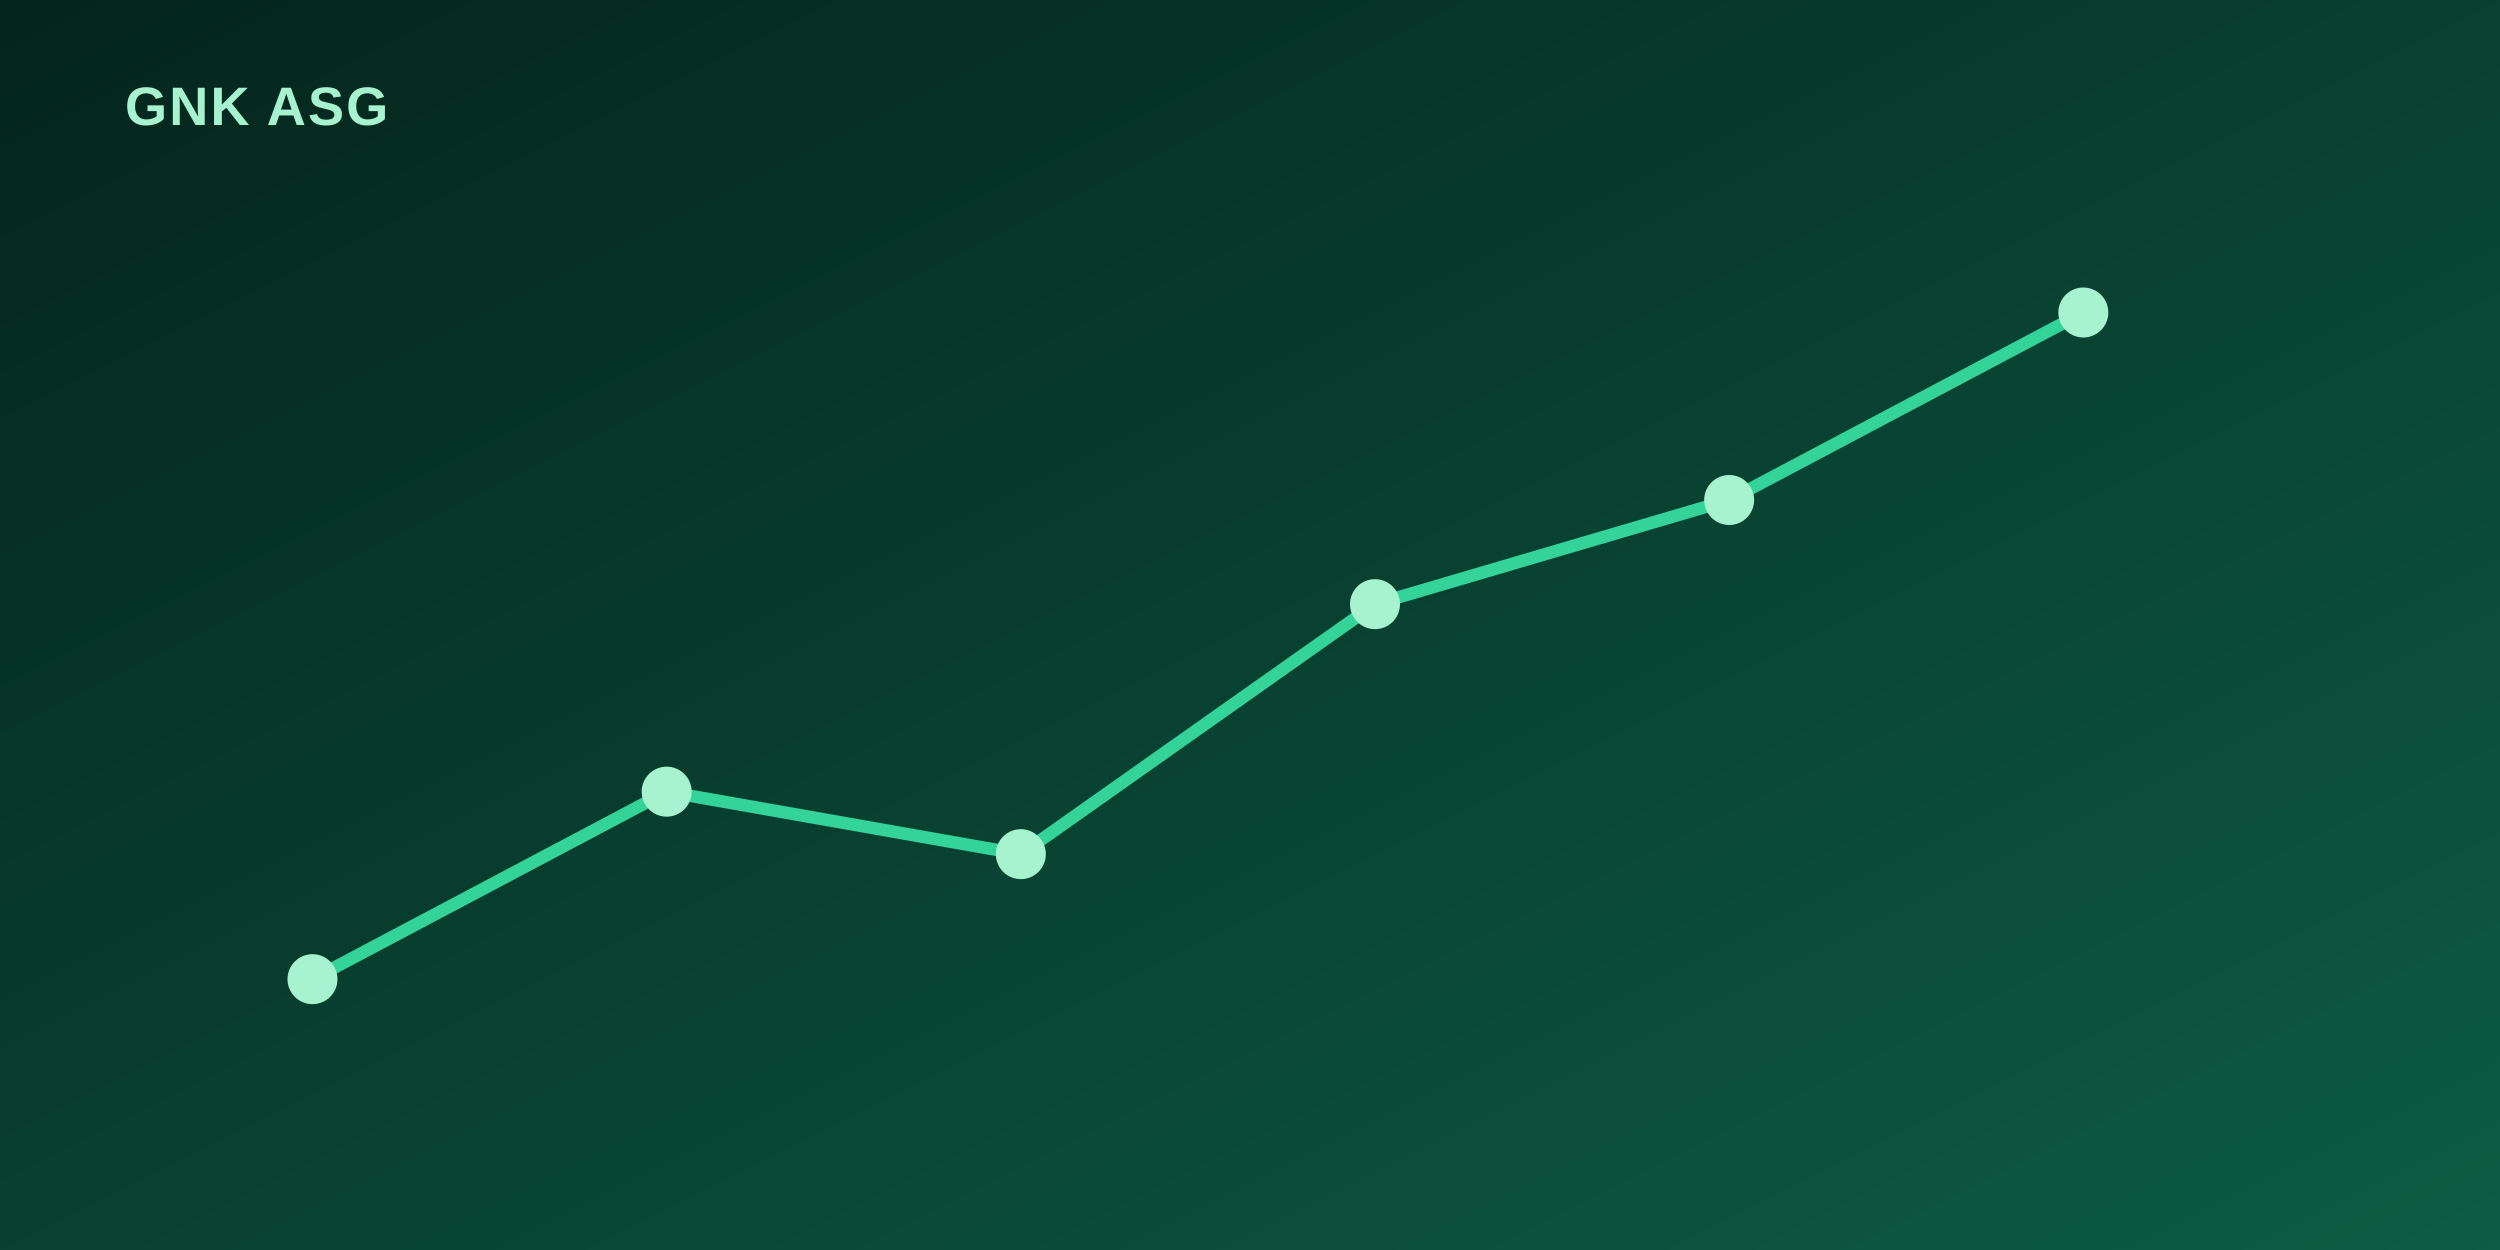
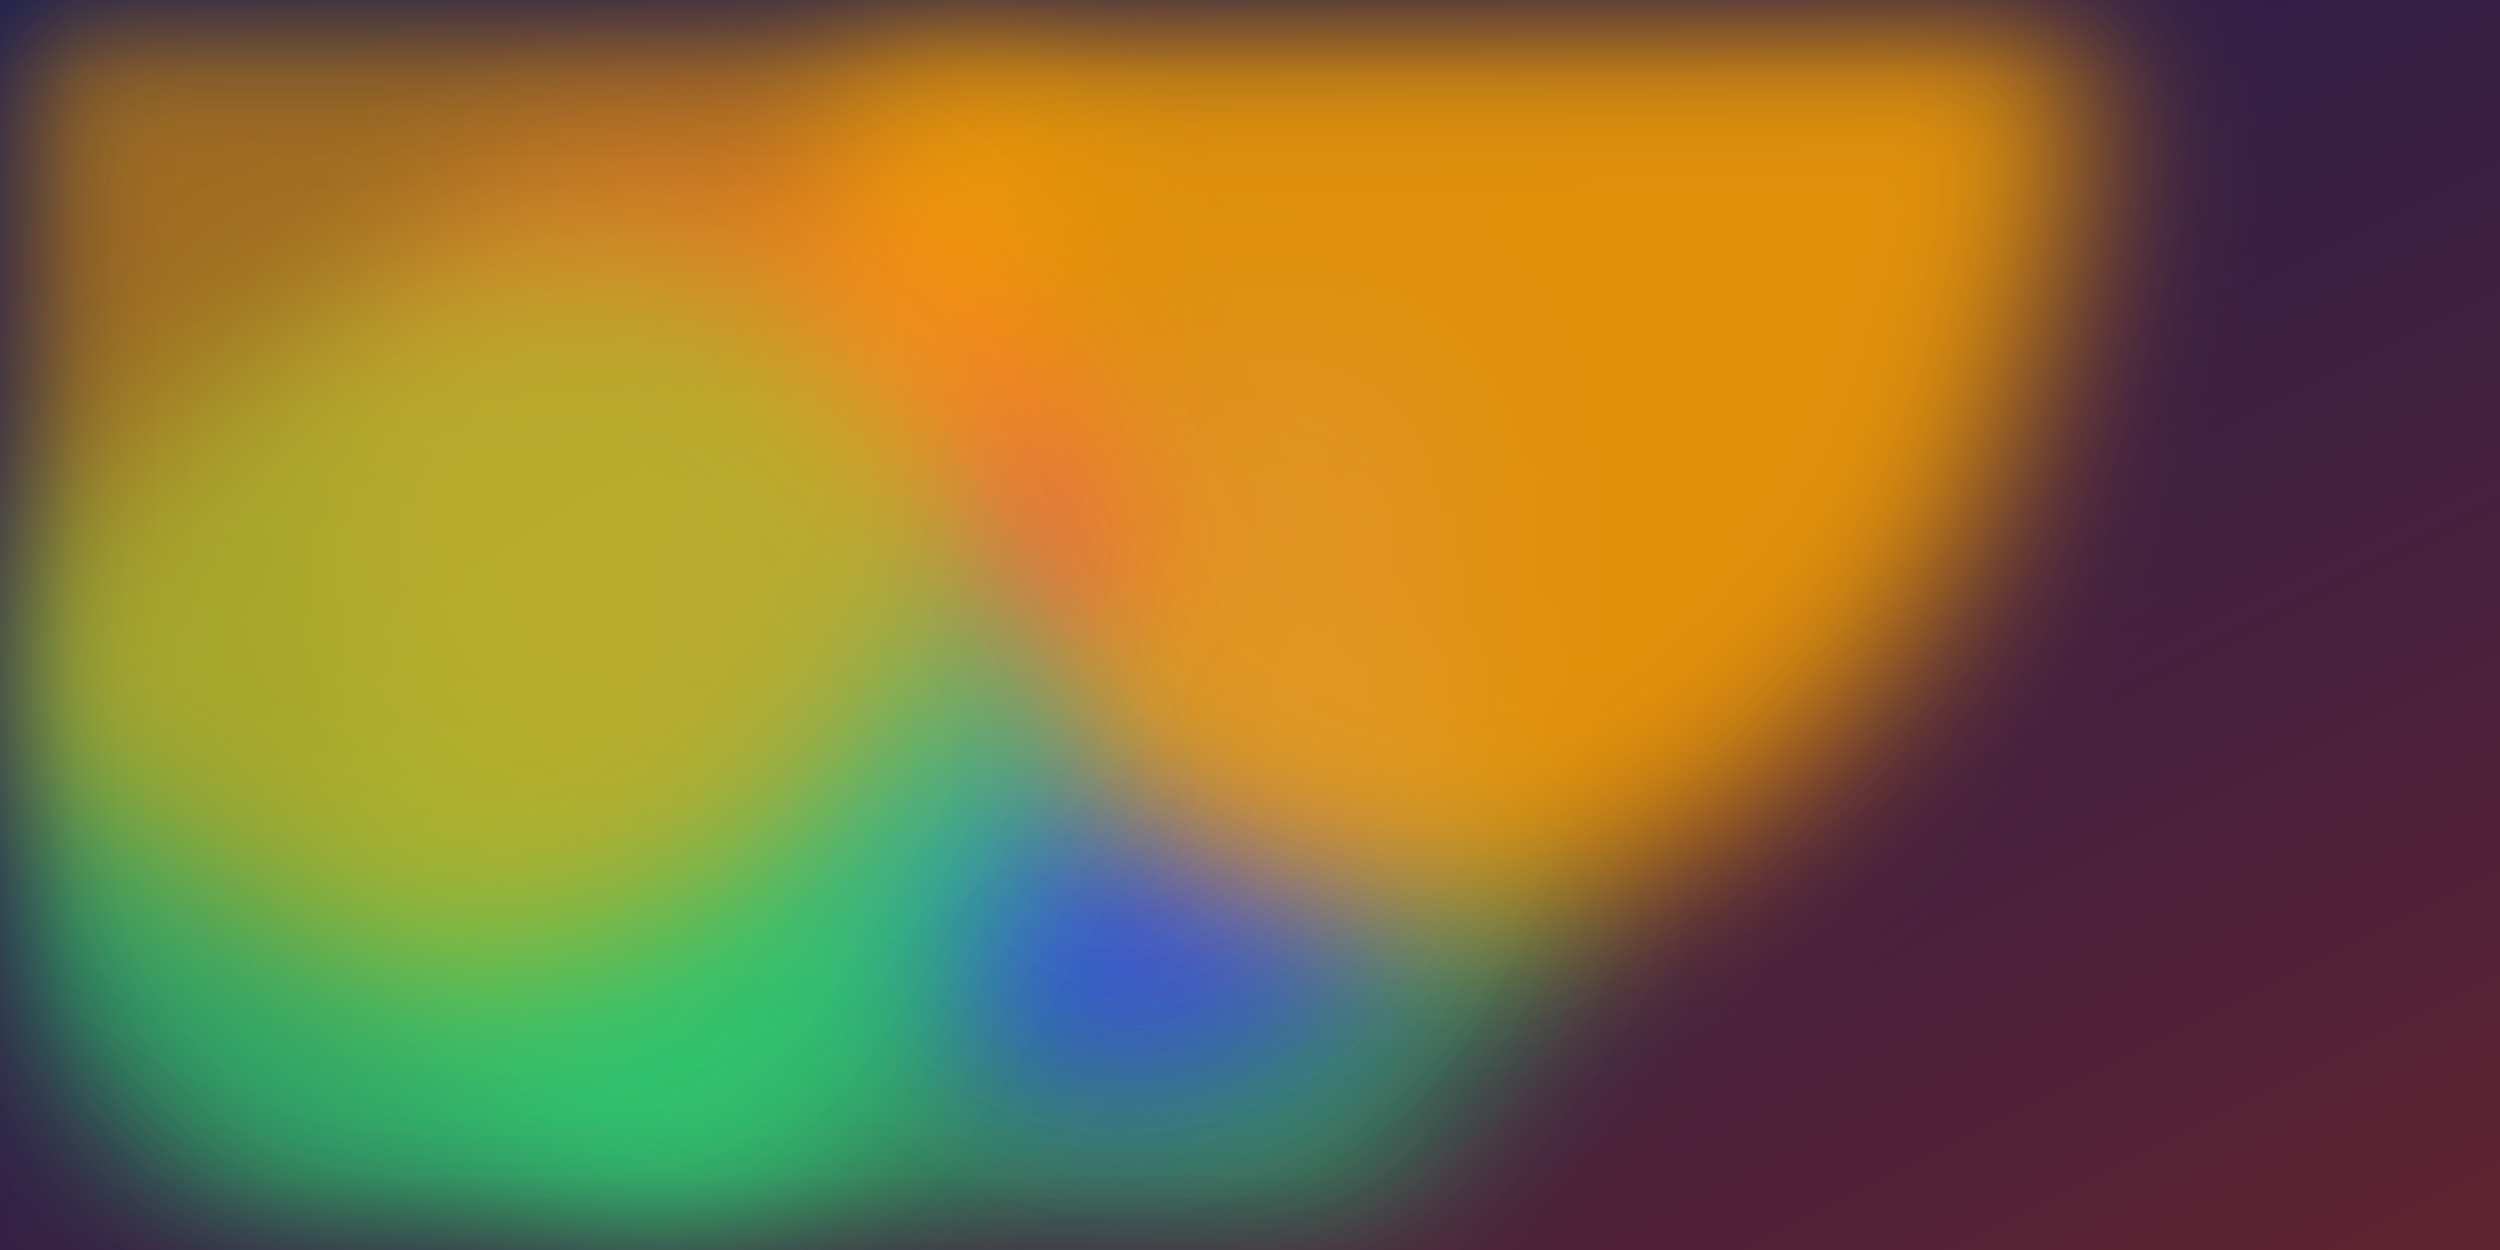
<svg xmlns="http://www.w3.org/2000/svg" viewBox="0 0 1200 600" role="img" aria-labelledby="t12 d12">
  <defs>
-     <linearGradient id="g12" x1="0" y1="0" x2="1" y2="1">
-       <stop stop-color="#04241c" />
-       <stop offset="1" stop-color="#0d5c43" />
+     <linearGradient id="bg12" x1="0" y1="0" x2="1" y2="1">
+       <stop offset="0" stop-color="#3742fa" stop-opacity="0.25" />
+       <stop offset="1" stop-color="#ff4757" stop-opacity="0.35" />
    </linearGradient>
+     <filter id="blur12" x="-50%" y="-50%" width="200%" height="200%">
+       <feGaussianBlur stdDeviation="38" />
+     </filter>
  </defs>
-   <rect width="1200" height="600" fill="url(#g12)" />
-   <g>
-     <polyline points="150,470 320,380 490,410 660,290 830,240 1000,150" fill="none" stroke="#34d399" stroke-width="6" />
-     <circle cx="150" cy="470" r="12" fill="#a7f3d0" />
-     <circle cx="320" cy="380" r="12" fill="#a7f3d0" />
-     <circle cx="490" cy="410" r="12" fill="#a7f3d0" />
-     <circle cx="660" cy="290" r="12" fill="#a7f3d0" />
-     <circle cx="830" cy="240" r="12" fill="#a7f3d0" />
-     <circle cx="1000" cy="150" r="12" fill="#a7f3d0" />
-   </g>
-   <text x="60" y="60" fill="#a7f3d0" font-family="Arial" font-size="26" font-weight="700" letter-spacing="1">GNK ASG</text>
+   <rect width="1200" height="600" fill="#0b0f1a" />
+   <rect width="1200" height="600" fill="url(#bg12)" />
+   <path d="M 769.9 436.0 Q 769.9 436.0 670.7 562.9 Q 571.5 689.8 445.0 655.2 Q 318.4 620.6 214.7 528.3 Q 111.0 436.0 193.5 307.1 Q 276.1 178.1 407.7 208.2 Q 539.2 238.2 654.6 337.1 Z" fill="#2ed573" opacity="0.59" filter="url(#blur12)" />
+   <path d="M 707.0 347.0 Q 707.0 347.0 680.6 423.0 Q 654.2 499.0 571.7 519.0 Q 489.2 538.9 440.8 476.8 Q 392.3 414.7 345.1 324.3 Q 297.9 233.8 397.1 210.1 Q 496.4 186.5 597.4 163.0 Q 698.5 139.5 702.8 243.2 Z" fill="#3742fa" opacity="0.76" filter="url(#blur12)" />
+   <path d="M 997.3 100.0 Q 997.3 100.0 966.6 207.5 Q 935.9 314.9 828.5 394.8 Q 721.0 474.7 589.5 418.8 Q 458.0 363.0 399.0 231.5 Q 340.1 100.0 448.1 17.6 Q 556.2 -64.8 638.6 -120.3 Q 721.0 -175.7 858.8 -175.7 Q 996.7 -175.7 997.0 -37.8 Z" fill="#ffa502" opacity="0.84" filter="url(#blur12)" />
+   <path d="M 542.9 273.0 Q 542.9 273.0 479.7 336.0 Q 416.4 398.9 348.5 413.5 Q 280.6 428.2 223.1 386.8 Q 165.7 345.4 154.7 267.7 Q 143.7 190.0 205.2 123.5 Q 266.7 57.0 358.7 80.5 Q 450.8 104.0 496.8 188.5 Z" fill="#ff4757" opacity="0.72" filter="url(#blur12)" />
+   <path d="M 519.9 362.0 Q 519.9 362.0 446.8 490.0 Q 373.8 618.0 230.1 610.9 Q 86.3 603.9 21.9 482.9 Q -42.6 362.0 30.1 255.3 Q 102.8 148.6 238.3 127.2 Q 373.9 105.9 446.9 233.9 Z" fill="#2ed573" opacity="0.75" filter="url(#blur12)" />
+   <path d="M 504.4 131.0 Q 504.4 131.0 472.4 244.8 Q 440.4 358.7 336.9 427.3 Q 233.4 496.0 128.2 439.9 Q 23.0 383.9 -59.4 314.0 Q -141.7 244.1 -128.1 135.9 Q -114.6 27.8 -30.0 -19.8 Q 54.5 -67.3 137.8 -116.0 Q 221.1 -164.7 326.1 -126.8 Q 431.1 -88.9 467.8 21.0 Z" fill="#ffa502" opacity="0.58" filter="url(#blur12)" />
</svg>
